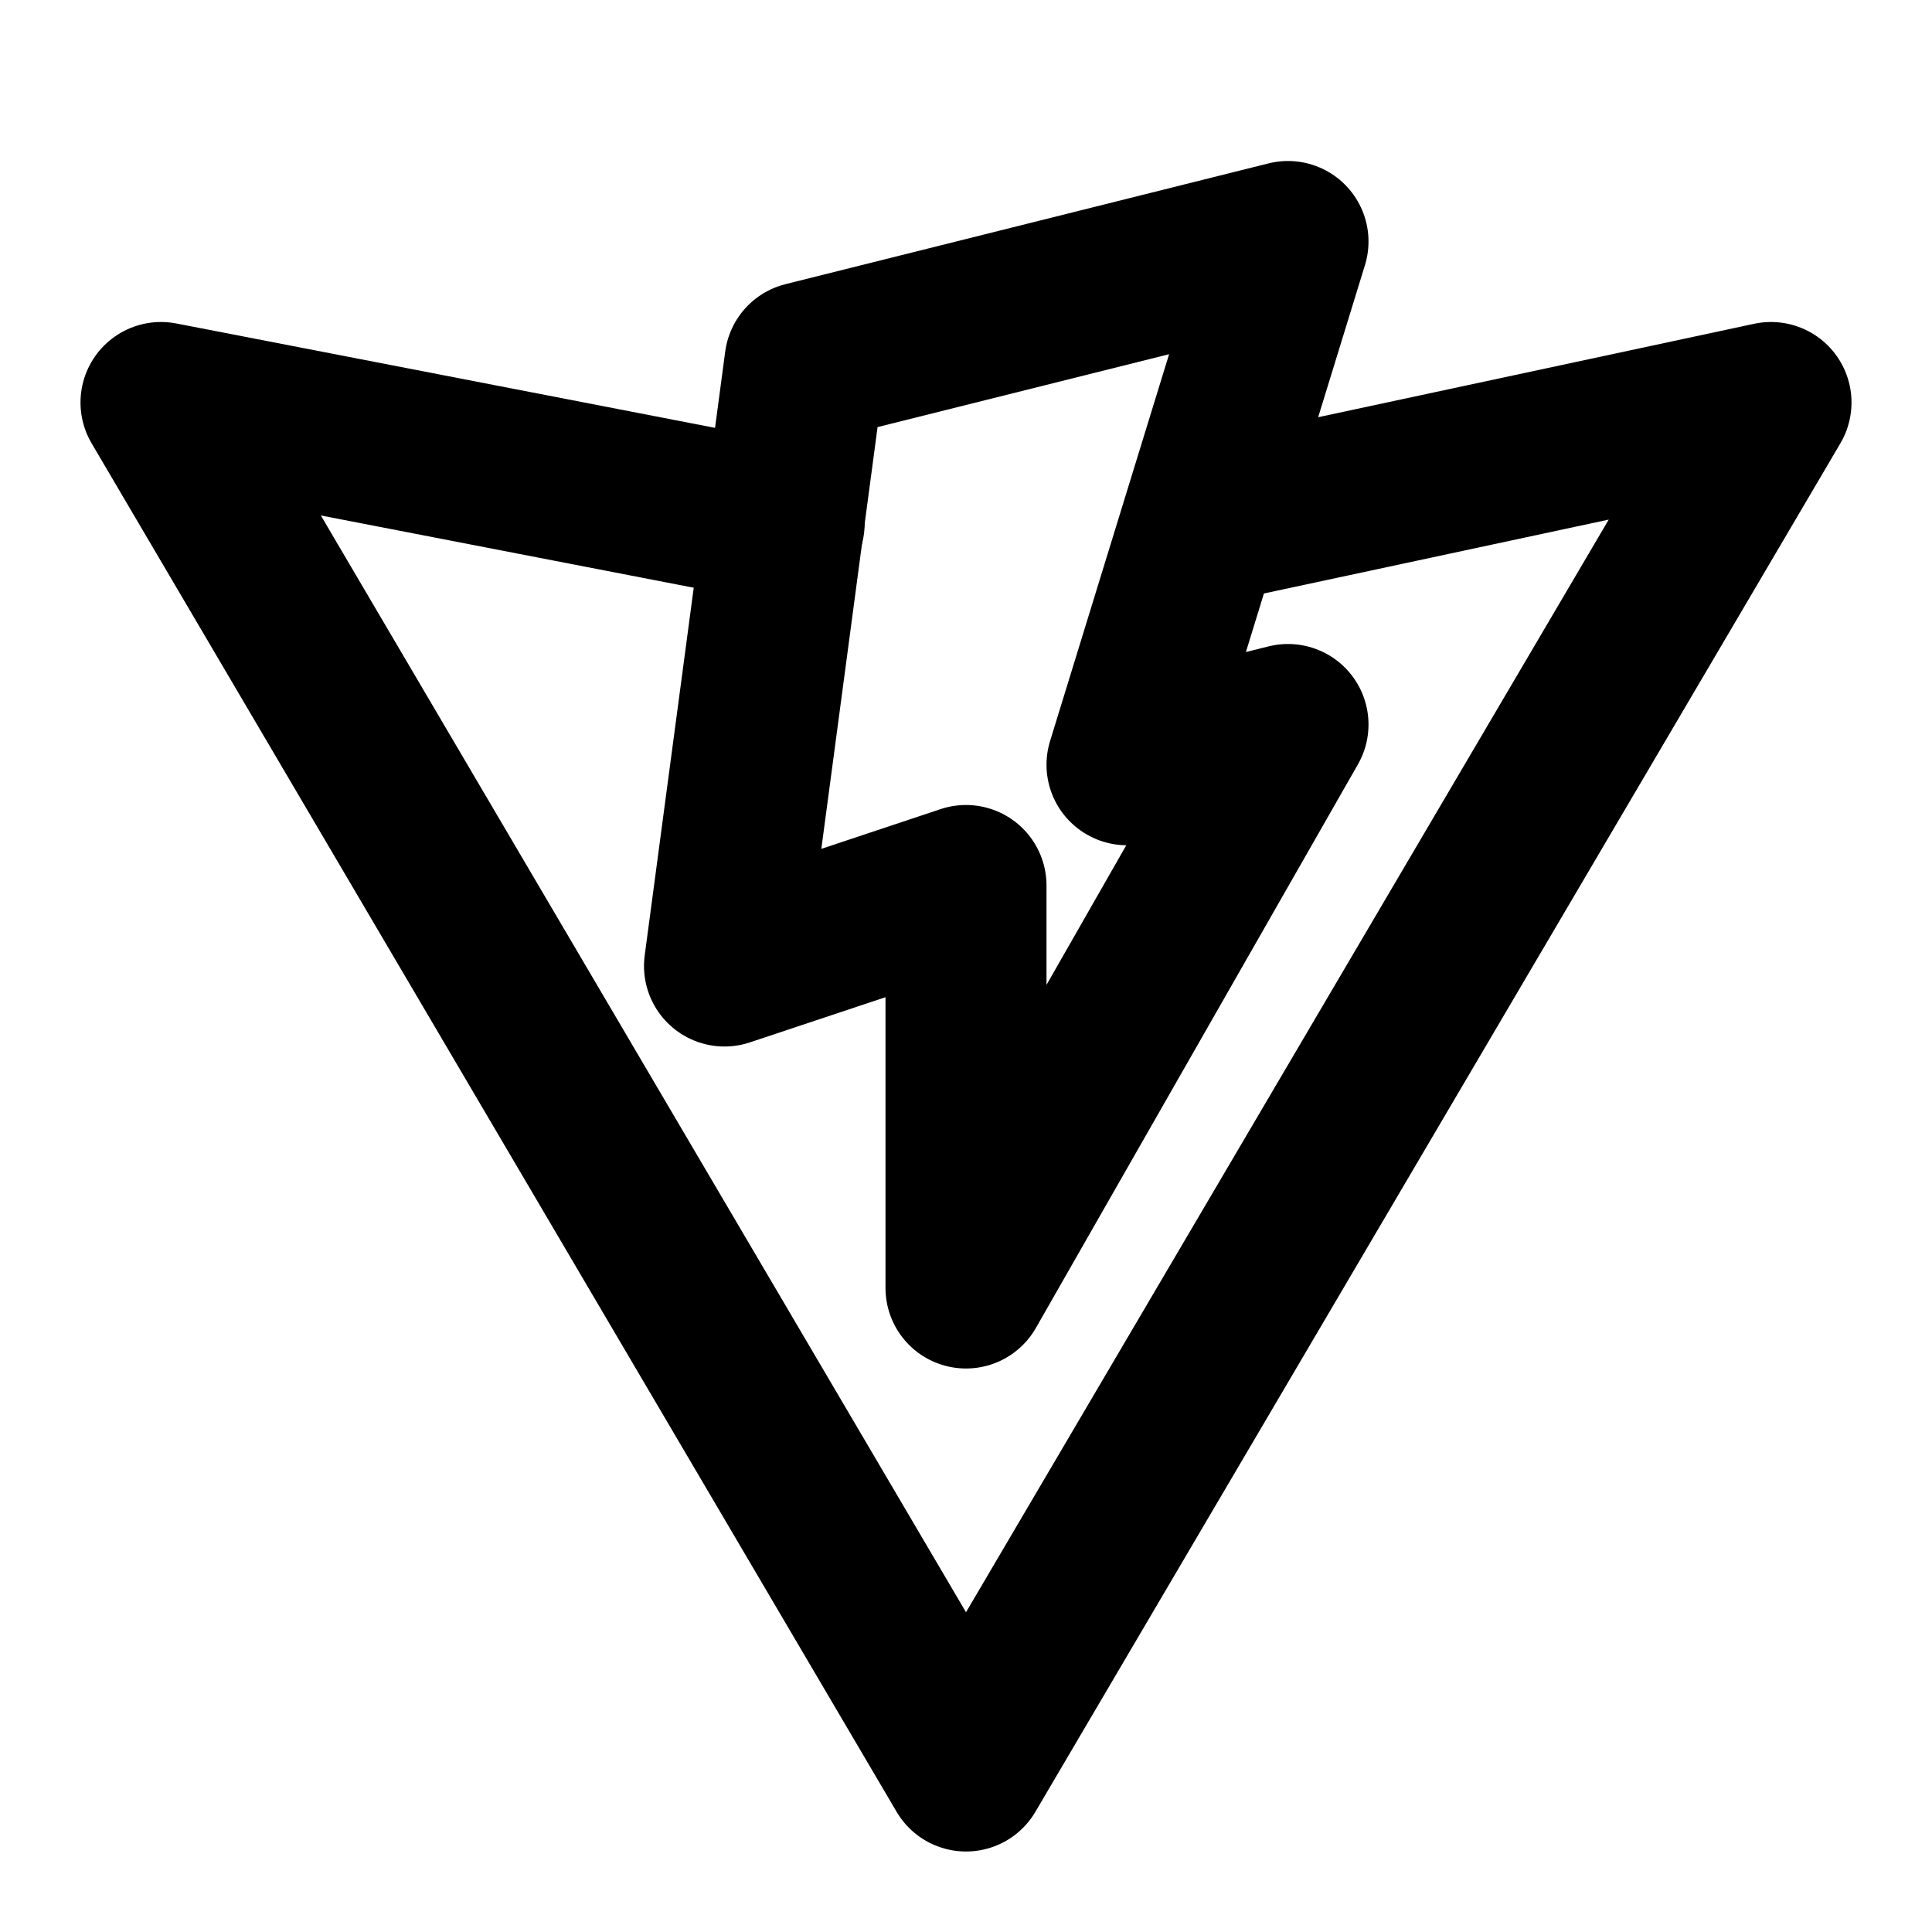
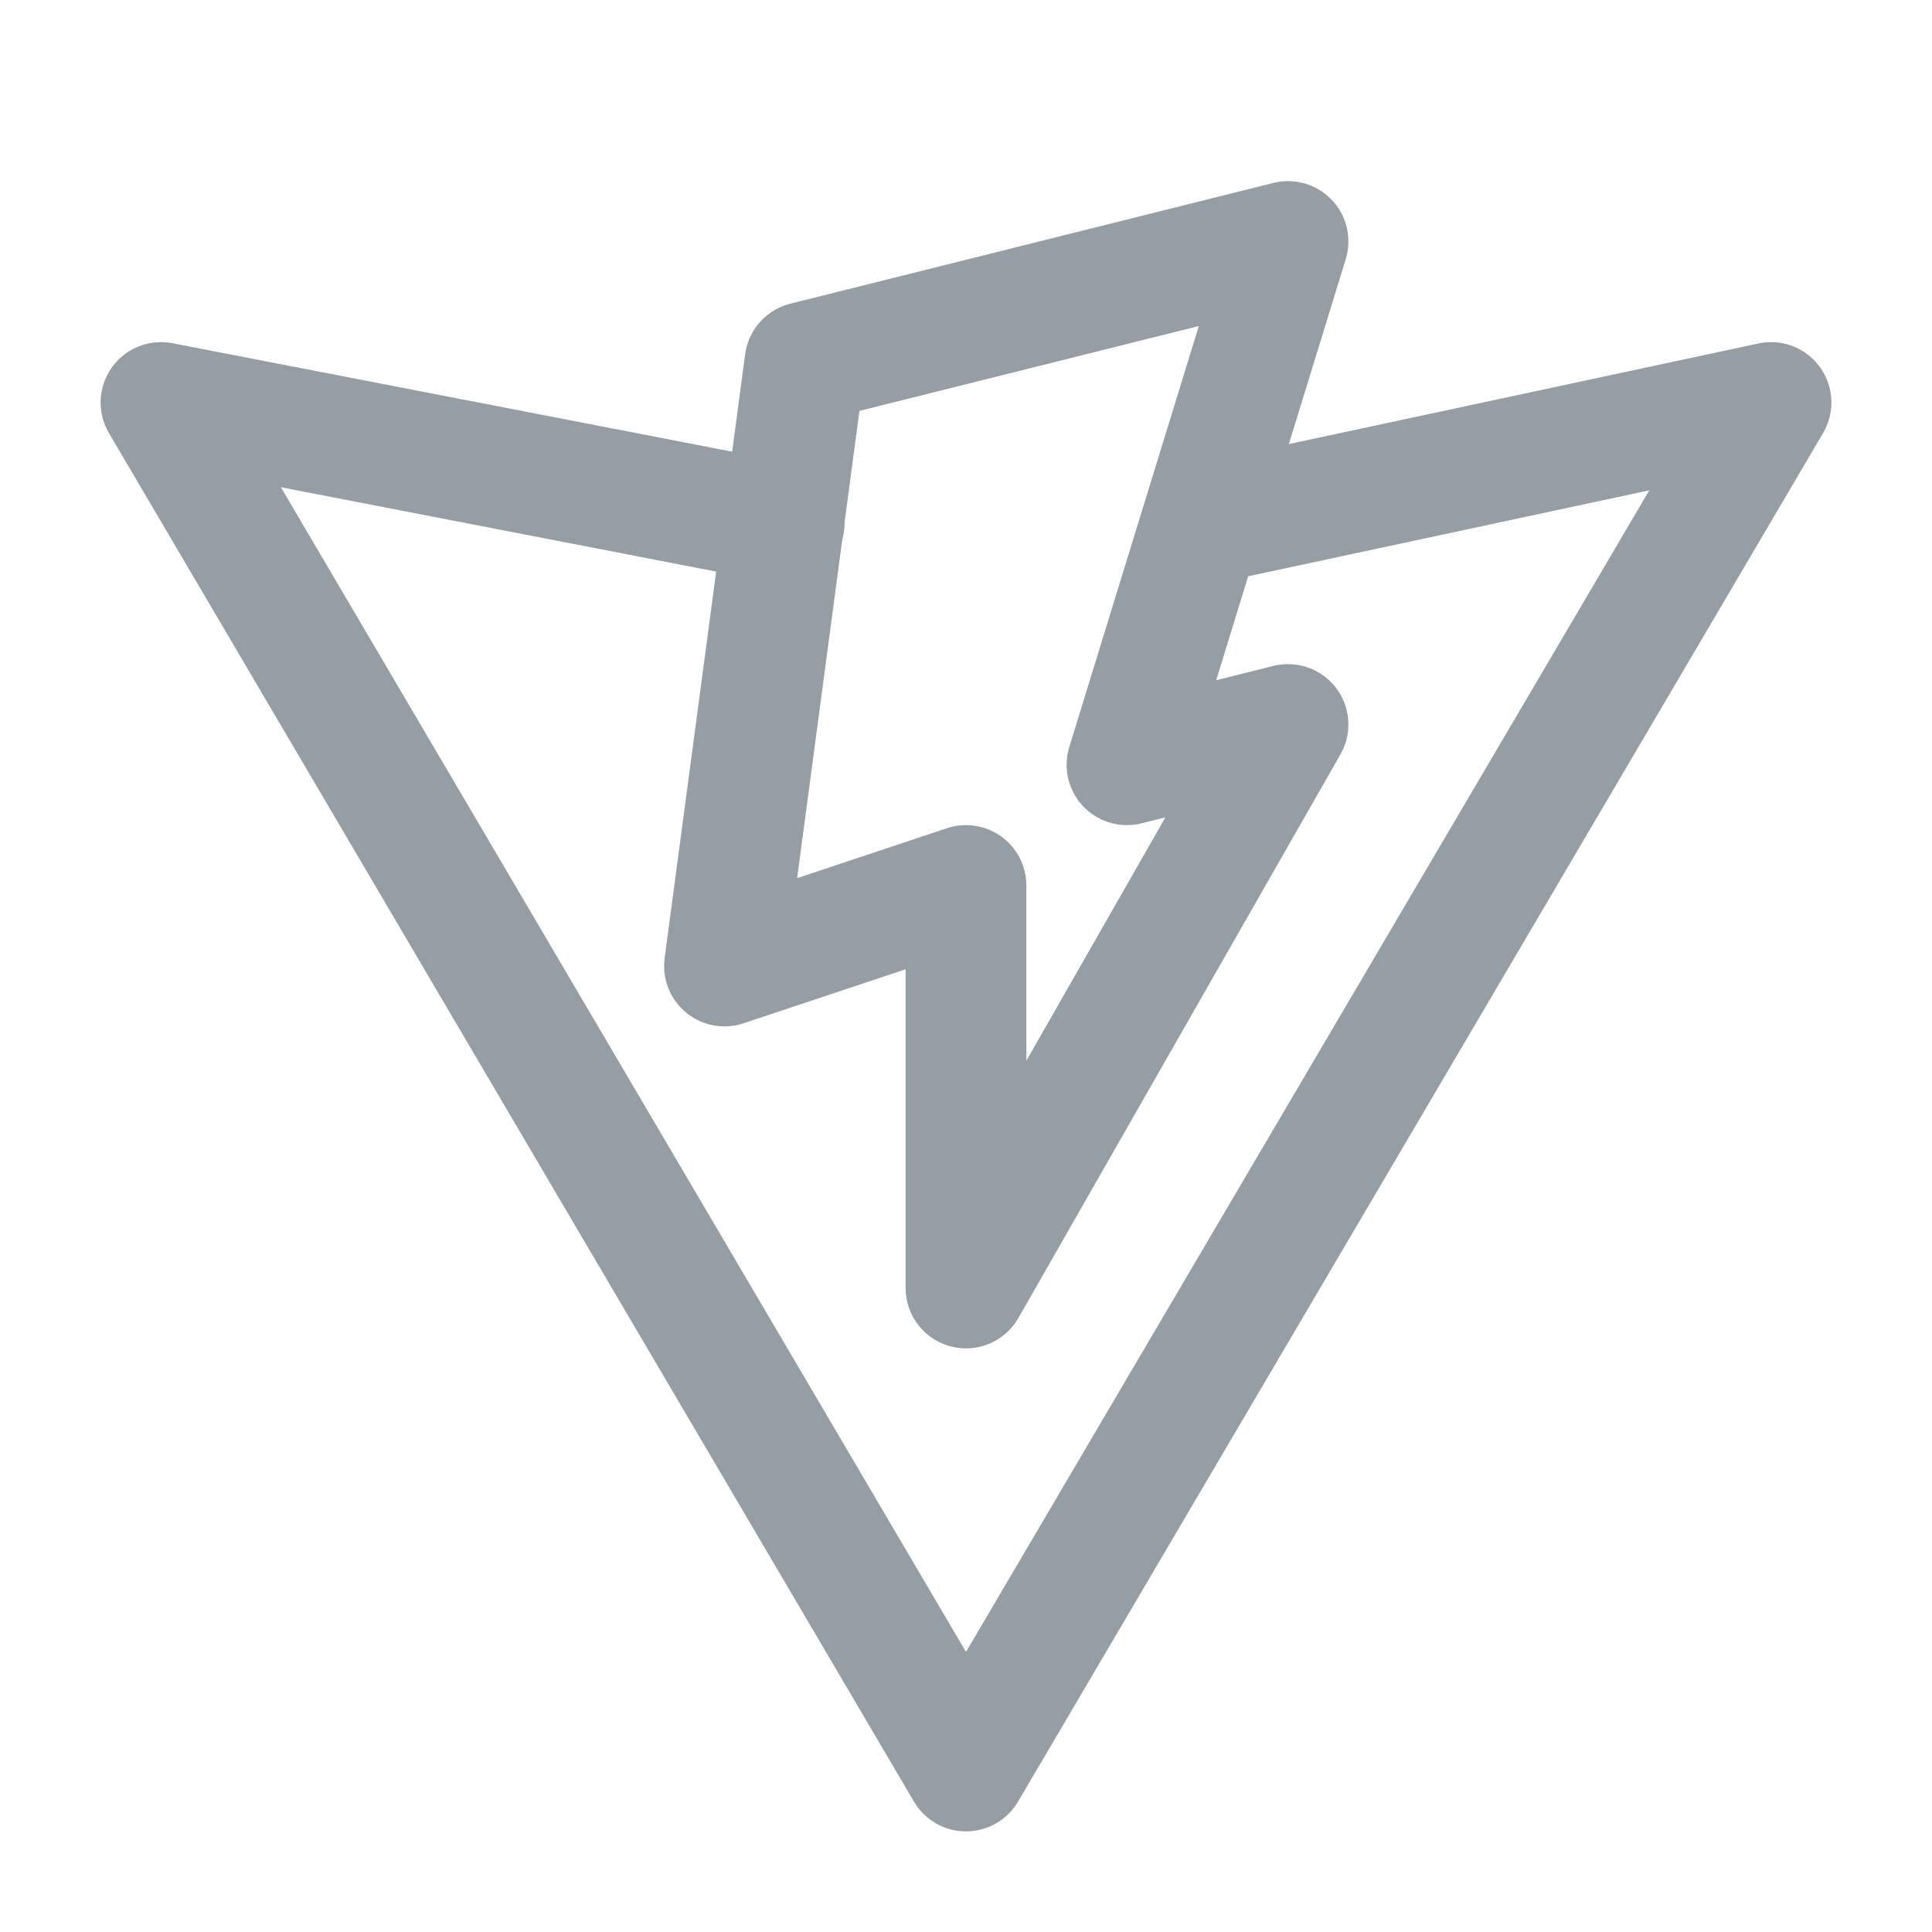
- <svg xmlns="http://www.w3.org/2000/svg" class="icon icon-tabler icon-tabler-brand-vite" width="24" height="24" viewBox="0 0 24 24" stroke-width="2" stroke="currentColor" fill="none" stroke-linecap="round" stroke-linejoin="round">
+ <svg xmlns="http://www.w3.org/2000/svg" class="icon icon-tabler icon-tabler-brand-vite" width="24" height="24" viewBox="0 0 24 24" stroke-width="1.5" stroke="#959DA5" fill="none" stroke-linecap="round" stroke-linejoin="round">
  <path stroke="none" d="M0 0h24v24H0z" fill="none" />
  <path d="M10 4.5l6 -1.5l-2 6.5l2 -.5l-4 7v-5l-3 1z" />
  <path d="M15 6.5l7 -1.5l-10 17l-10 -17l7.741 1.5" />
</svg>
